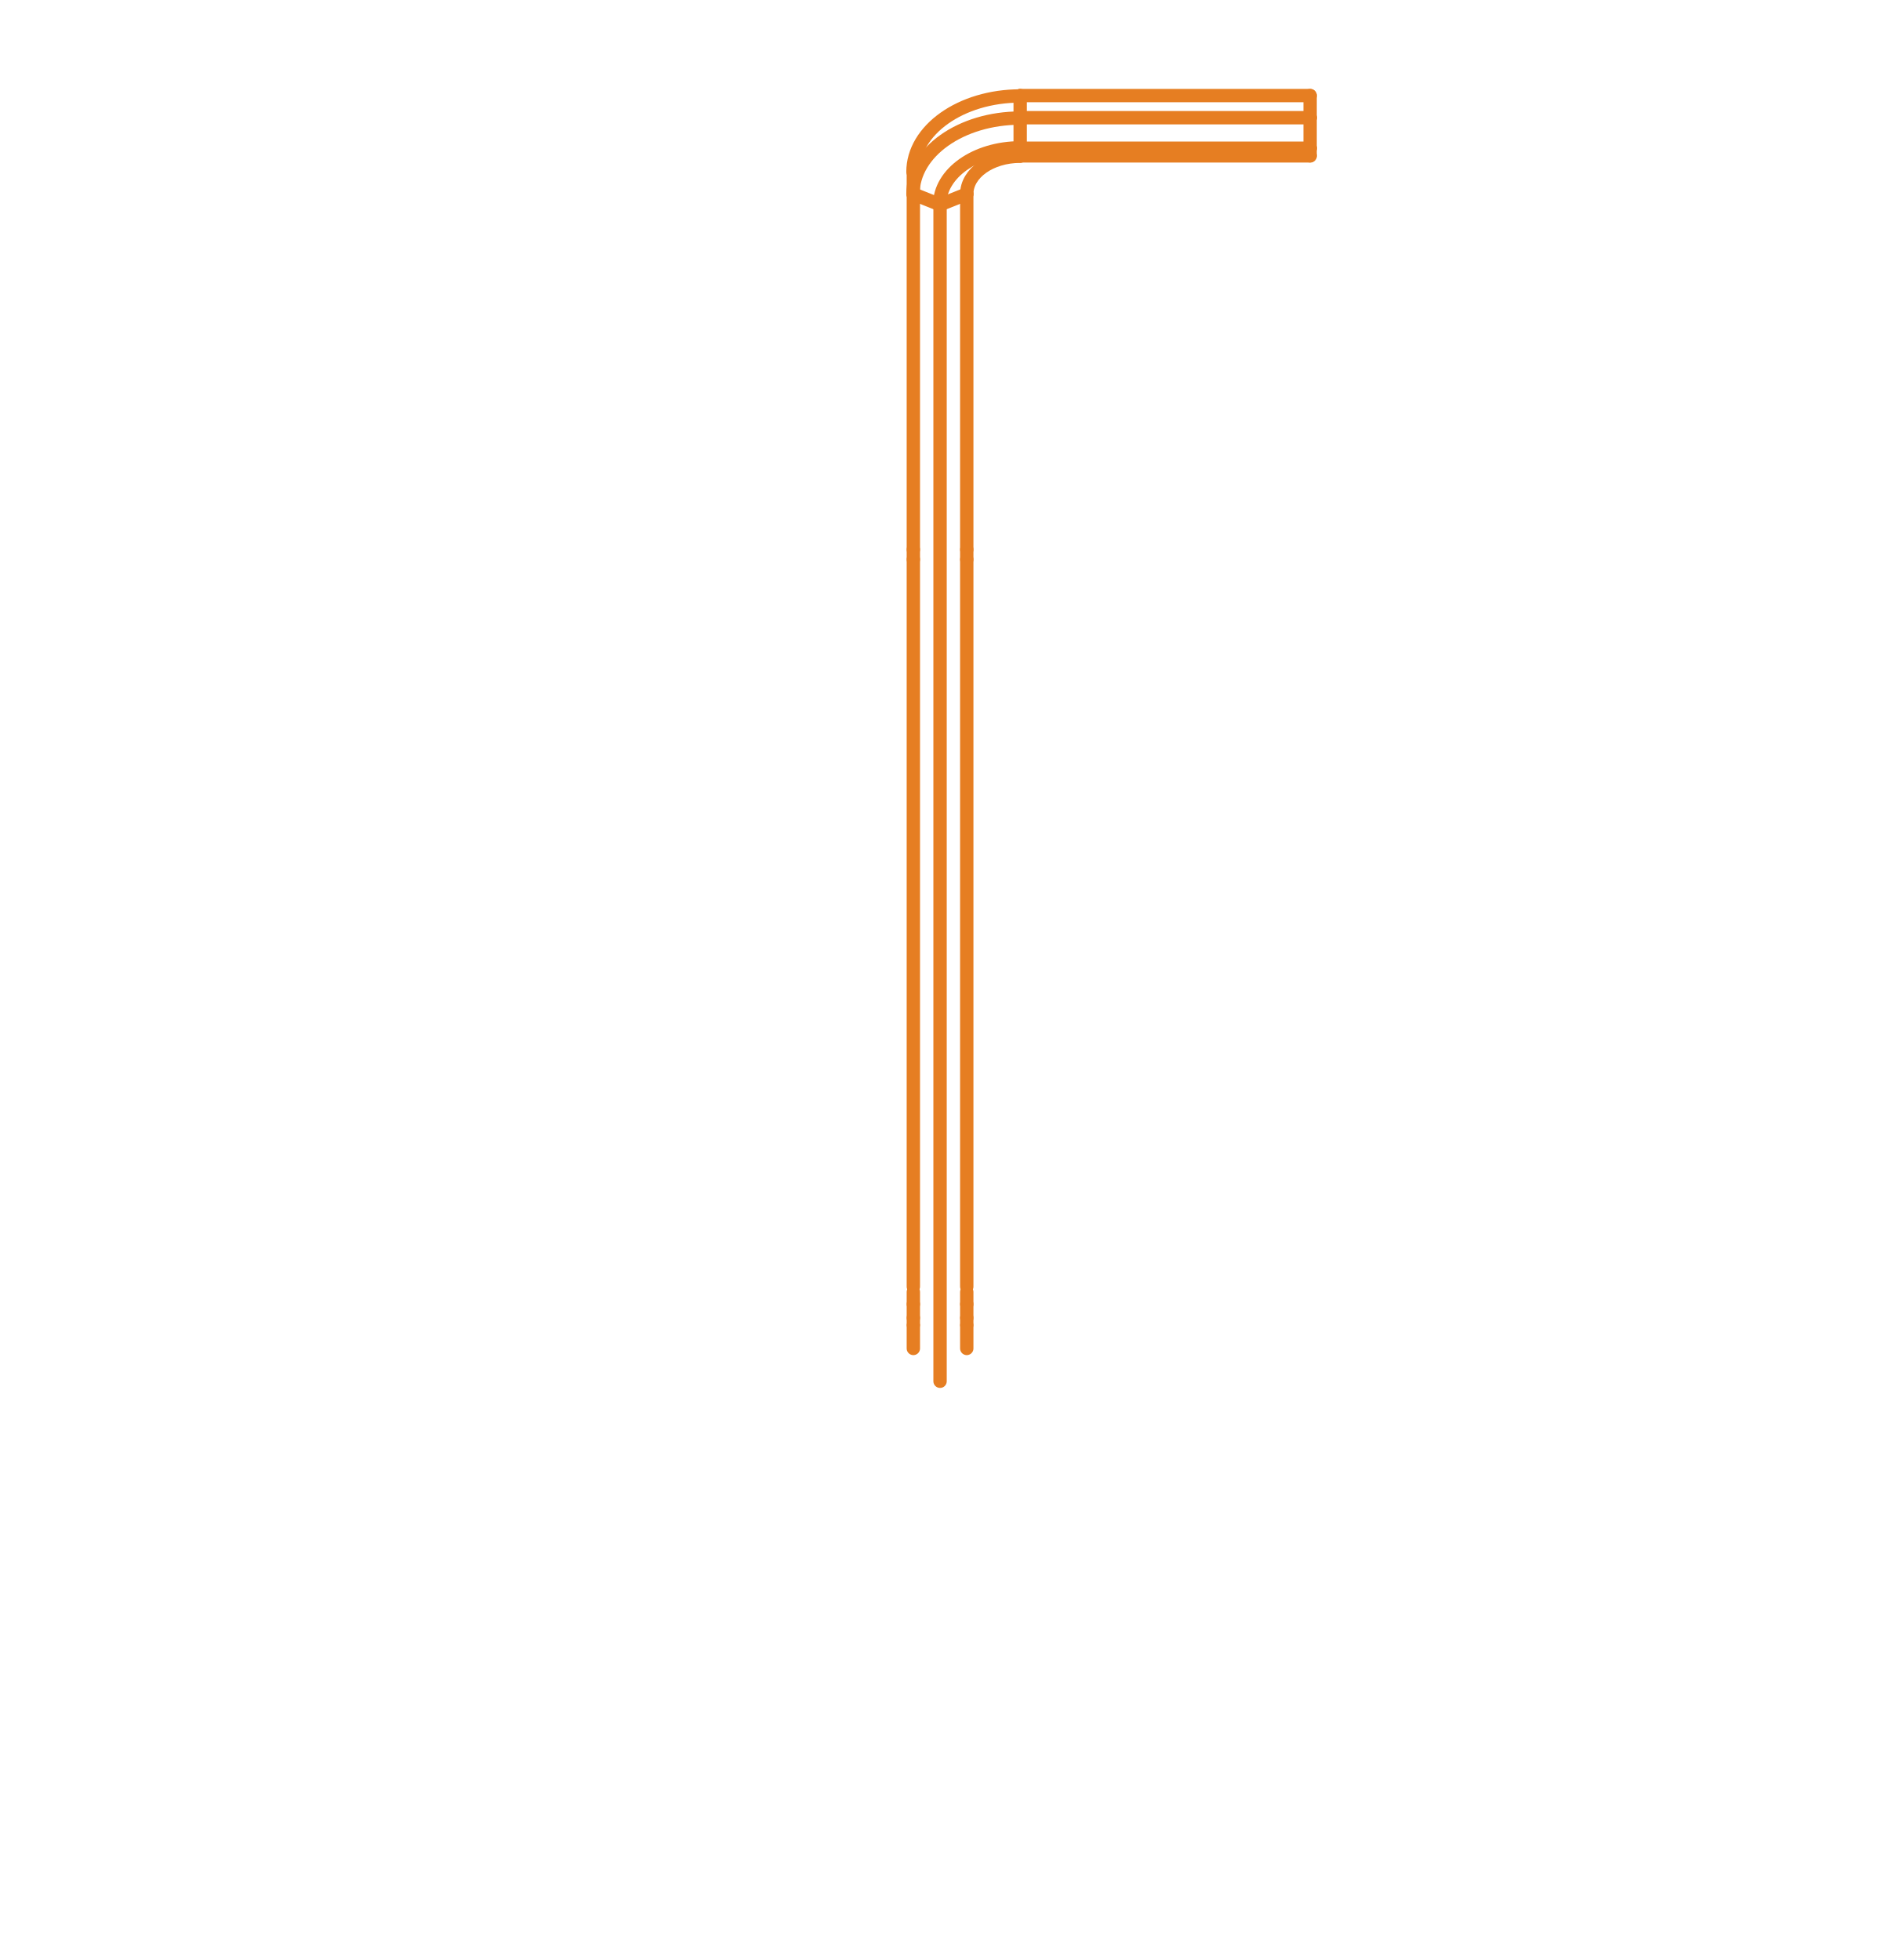
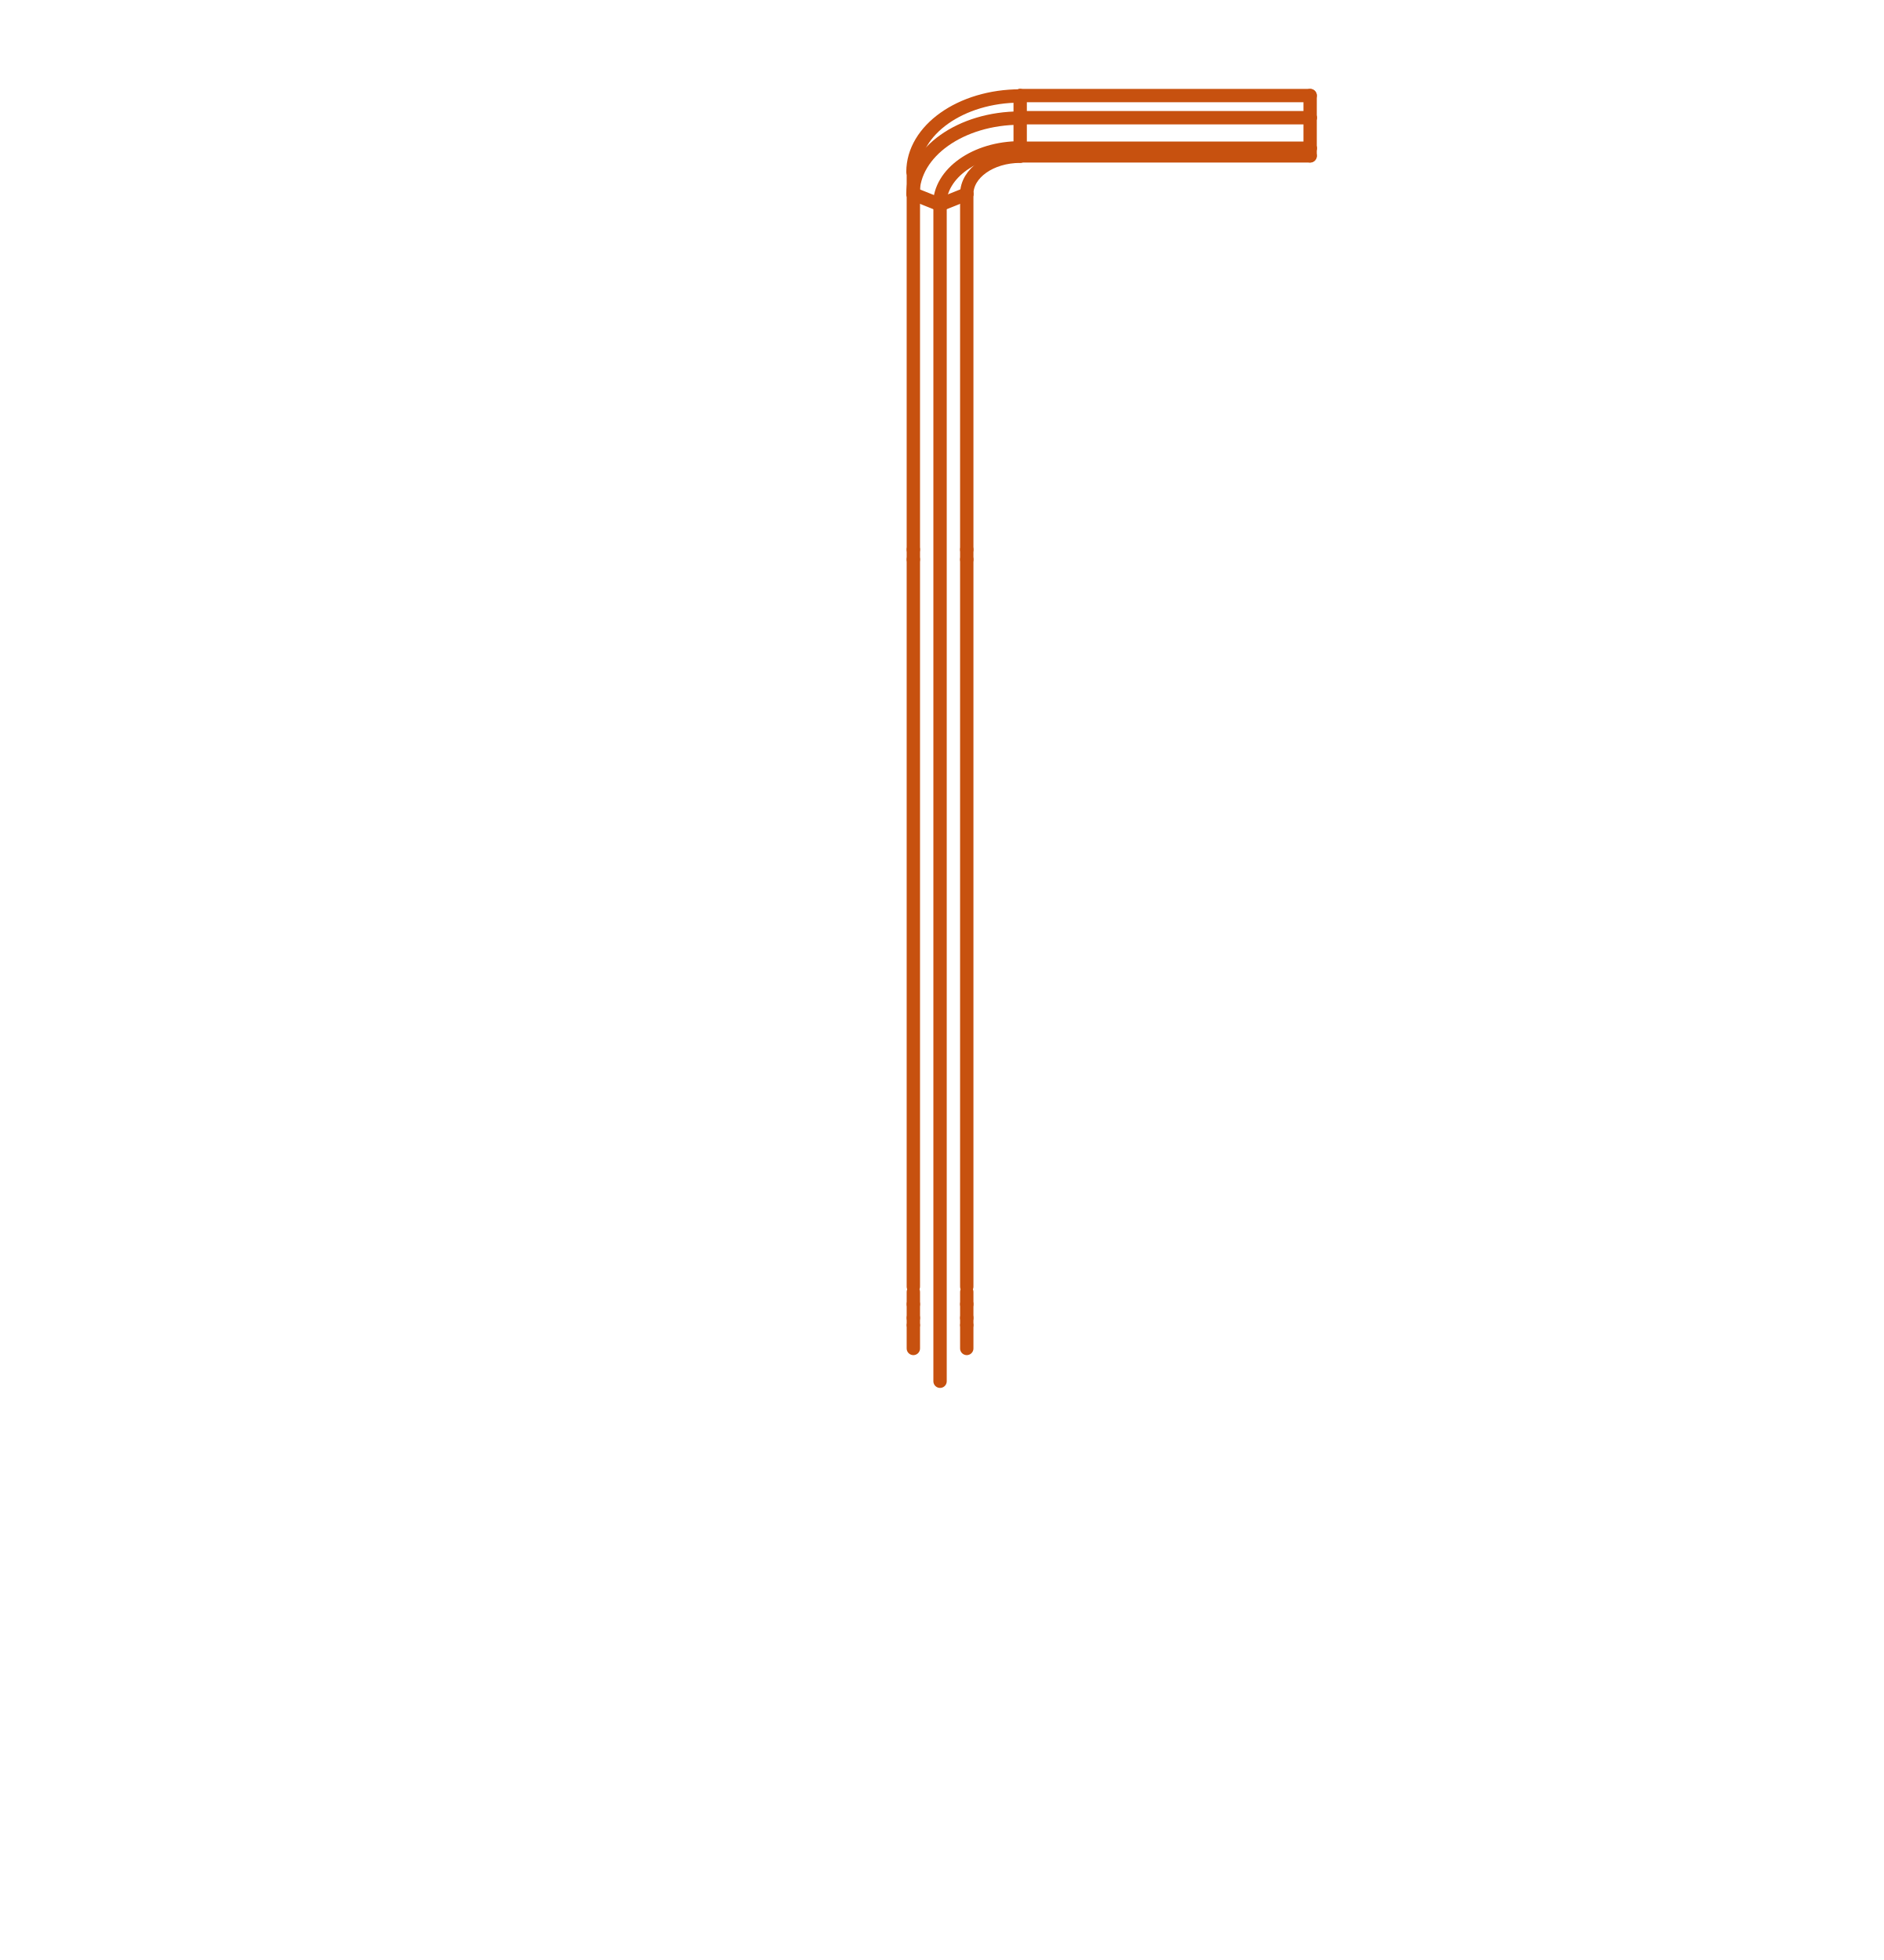
<svg xmlns="http://www.w3.org/2000/svg" width="104.51mm" height="108.744mm" viewBox="0 0 395 411" version="1.1" id="svg5" xml:space="preserve">
  <g id="layer2" style="display:inline" transform="translate(-803.7008)">
-     <path id="path1" d="m 1017.621,24.68 h 60.8" style="fill:none;stroke:#E67E22;stroke-width:2.8;stroke-linecap:round;stroke-linejoin:round;stroke-miterlimit:10;stroke-dasharray:none;stroke-opacity:1" />
-     <path id="path6" d="m 1017.621,31.08 h 60.8" style="fill:none;stroke:#E67E22;stroke-width:2.8;stroke-linecap:round;stroke-linejoin:round;stroke-miterlimit:10;stroke-dasharray:none;stroke-opacity:1" />
-     <path id="path9" d="m 1000.821,42.92 -5.6,-2.24" style="fill:none;stroke:#E67E22;stroke-width:2.8;stroke-linecap:round;stroke-linejoin:round;stroke-miterlimit:10;stroke-dasharray:none;stroke-opacity:1" />
-     <path id="path19" d="m 1017.621,31.08 v -6.4" style="fill:none;stroke:#E67E22;stroke-width:2.8;stroke-linecap:round;stroke-linejoin:round;stroke-miterlimit:10;stroke-dasharray:none;stroke-opacity:1" />
-     <path id="path22" d="m 1078.421,31.08 v -6.4" style="fill:none;stroke:#E67E22;stroke-width:2.8;stroke-linecap:round;stroke-linejoin:round;stroke-miterlimit:10;stroke-dasharray:none;stroke-opacity:1" />
-     <path id="path25" d="m 995.221,117.32 v -2.08" style="fill:none;stroke:#E67E22;stroke-width:2.8;stroke-linecap:round;stroke-linejoin:round;stroke-miterlimit:10;stroke-dasharray:none;stroke-opacity:1" />
-     <path id="path28" d="m 1017.621,24.68 v -4.64" style="fill:none;stroke:#E67E22;stroke-width:2.8;stroke-linecap:round;stroke-linejoin:round;stroke-miterlimit:10;stroke-dasharray:none;stroke-opacity:1" />
-     <path id="path31" d="M 995.221,40.68 V 36.04" style="fill:none;stroke:#E67E22;stroke-width:2.8;stroke-linecap:round;stroke-linejoin:round;stroke-miterlimit:10;stroke-dasharray:none;stroke-opacity:1" />
-     <path id="path33" d="m 1017.621,20.04 h 60.8" style="fill:none;stroke:#E67E22;stroke-width:2.8;stroke-linecap:round;stroke-linejoin:round;stroke-miterlimit:10;stroke-dasharray:none;stroke-opacity:1" />
-     <path id="path35" d="m 1078.421,24.68 v -4.64" style="fill:none;stroke:#E67E22;stroke-width:2.8;stroke-linecap:round;stroke-linejoin:round;stroke-miterlimit:10;stroke-dasharray:none;stroke-opacity:1" />
-     <path id="path36" d="m 1017.621,20.12 c -12.415,0 -22.48,7.128 -22.48,15.92" style="fill:none;stroke:#E67E22;stroke-width:2.8;stroke-linecap:round;stroke-linejoin:round;stroke-miterlimit:10;stroke-dasharray:none;stroke-opacity:1" />
-     <path id="path38" d="m 1017.621,32.68 v -1.6" style="fill:none;stroke:#E67E22;stroke-width:2.8;stroke-linecap:round;stroke-linejoin:round;stroke-miterlimit:10;stroke-dasharray:none;stroke-opacity:1" />
-     <path id="path44" d="m 1006.421,40.68 -5.6,2.24" style="fill:none;stroke:#E67E22;stroke-width:2.8;stroke-linecap:round;stroke-linejoin:round;stroke-miterlimit:10;stroke-dasharray:none;stroke-opacity:1" />
-     <path id="path51" d="m 1017.621,32.68 h 60.8" style="fill:none;stroke:#E67E22;stroke-width:2.8;stroke-linecap:round;stroke-linejoin:round;stroke-miterlimit:10;stroke-dasharray:none;stroke-opacity:1" />
-     <path id="path52" d="m 1078.421,32.68 v -1.6" style="fill:none;stroke:#E67E22;stroke-width:2.8;stroke-linecap:round;stroke-linejoin:round;stroke-miterlimit:10;stroke-dasharray:none;stroke-opacity:1" />
-     <path id="path70" d="M 1006.421,115.24 V 40.68" style="fill:none;stroke:#E67E22;stroke-width:2.8;stroke-linecap:round;stroke-linejoin:round;stroke-miterlimit:10;stroke-dasharray:none;stroke-opacity:1" />
-     <path id="path92" d="M 995.221,115.24 V 40.68" style="fill:none;stroke:#E67E22;stroke-width:2.8;stroke-linecap:round;stroke-linejoin:round;stroke-miterlimit:10;stroke-dasharray:none;stroke-opacity:1" />
-     <path id="path106" d="m 1006.421,117.32 v -2.08" style="fill:none;stroke:#E67E22;stroke-width:2.8;stroke-linecap:round;stroke-linejoin:round;stroke-miterlimit:10;stroke-dasharray:none;stroke-opacity:1" />
-     <path id="path283" d="m 1017.621,24.76 c -12.415,0 -22.48,7.128 -22.48,15.92" style="fill:none;stroke:#E67E22;stroke-width:2.8;stroke-linecap:round;stroke-linejoin:round;stroke-miterlimit:10;stroke-dasharray:none;stroke-opacity:1" />
-     <path id="path588" d="m 1017.621,31 c -9.323,0 -16.88,5.337 -16.88,11.92" style="fill:none;stroke:#E67E22;stroke-width:2.8;stroke-linecap:round;stroke-linejoin:round;stroke-miterlimit:10;stroke-dasharray:none;stroke-opacity:1" />
-     <path id="path592" d="m 1017.621,32.76 c -6.186,0 -11.2,3.546 -11.2,7.92" style="fill:none;stroke:#E67E22;stroke-width:2.8;stroke-linecap:round;stroke-linejoin:round;stroke-miterlimit:10;stroke-dasharray:none;stroke-opacity:1" />
-     <path id="path54" d="M 1000.821,289.64 V 42.92" style="fill:none;stroke:#E67E22;stroke-width:2.8;stroke-linecap:round;stroke-linejoin:round;stroke-miterlimit:10;stroke-dasharray:none;stroke-opacity:1" />
-     <path id="path102" d="M 1006.421,269.8 V 117.32" style="fill:none;stroke:#E67E22;stroke-width:2.8;stroke-linecap:round;stroke-linejoin:round;stroke-miterlimit:10;stroke-dasharray:none;stroke-opacity:1" />
-     <path id="path30" d="M 995.221,269.8 V 117.32" style="fill:none;stroke:#E67E22;stroke-width:2.8;stroke-linecap:round;stroke-linejoin:round;stroke-miterlimit:10;stroke-dasharray:none;stroke-opacity:1" />
-     <path id="path4" d="m 995.221,282.76 v -4.8" style="fill:none;stroke:#E67E22;stroke-width:2.8;stroke-linecap:round;stroke-linejoin:round;stroke-miterlimit:10;stroke-dasharray:none;stroke-opacity:1" />
-     <path id="path90" d="m 995.221,273.48 v -2.56" style="fill:none;stroke:#E67E22;stroke-width:2.8;stroke-linecap:round;stroke-linejoin:round;stroke-miterlimit:10;stroke-dasharray:none;stroke-opacity:1" />
-     <path id="path89" d="m 995.221,276.36 v -2.88" style="fill:none;stroke:#E67E22;stroke-width:2.8;stroke-linecap:round;stroke-linejoin:round;stroke-miterlimit:10;stroke-dasharray:none;stroke-opacity:1" />
-     <path id="path59" d="m 1006.421,282.76 v -4.8" style="fill:none;stroke:#E67E22;stroke-width:2.8;stroke-linecap:round;stroke-linejoin:round;stroke-miterlimit:10;stroke-dasharray:none;stroke-opacity:1" />
-     <path id="path98" d="m 1006.421,276.36 v -2.88" style="fill:none;stroke:#E67E22;stroke-width:2.8;stroke-linecap:round;stroke-linejoin:round;stroke-miterlimit:10;stroke-dasharray:none;stroke-opacity:1" />
-     <path id="path101" d="m 1006.421,273.48 v -2.56" style="fill:none;stroke:#E67E22;stroke-width:2.8;stroke-linecap:round;stroke-linejoin:round;stroke-miterlimit:10;stroke-dasharray:none;stroke-opacity:1" />
-     <path id="path85" d="m 995.221,277.8 v -1.44" style="fill:none;stroke:#E67E22;stroke-width:2.8;stroke-linecap:round;stroke-linejoin:round;stroke-miterlimit:10;stroke-dasharray:none;stroke-opacity:1" />
-     <path id="path49" d="m 1006.421,277.8 v -1.44" style="fill:none;stroke:#E67E22;stroke-width:2.8;stroke-linecap:round;stroke-linejoin:round;stroke-miterlimit:10;stroke-dasharray:none;stroke-opacity:1" />
+     <path id="path1" d="m 1017.621,24.68 h 60.8" style="fill:none;stroke:#C7510F;stroke-width:2.8;stroke-linecap:round;stroke-linejoin:round;stroke-miterlimit:10;stroke-dasharray:none;stroke-opacity:1" />
+     <path id="path6" d="m 1017.621,31.08 h 60.8" style="fill:none;stroke:#C7510F;stroke-width:2.8;stroke-linecap:round;stroke-linejoin:round;stroke-miterlimit:10;stroke-dasharray:none;stroke-opacity:1" />
+     <path id="path9" d="m 1000.821,42.92 -5.6,-2.24" style="fill:none;stroke:#C7510F;stroke-width:2.8;stroke-linecap:round;stroke-linejoin:round;stroke-miterlimit:10;stroke-dasharray:none;stroke-opacity:1" />
+     <path id="path19" d="m 1017.621,31.08 v -6.4" style="fill:none;stroke:#C7510F;stroke-width:2.8;stroke-linecap:round;stroke-linejoin:round;stroke-miterlimit:10;stroke-dasharray:none;stroke-opacity:1" />
+     <path id="path22" d="m 1078.421,31.08 v -6.4" style="fill:none;stroke:#C7510F;stroke-width:2.8;stroke-linecap:round;stroke-linejoin:round;stroke-miterlimit:10;stroke-dasharray:none;stroke-opacity:1" />
+     <path id="path25" d="m 995.221,117.32 v -2.08" style="fill:none;stroke:#C7510F;stroke-width:2.8;stroke-linecap:round;stroke-linejoin:round;stroke-miterlimit:10;stroke-dasharray:none;stroke-opacity:1" />
+     <path id="path28" d="m 1017.621,24.68 v -4.64" style="fill:none;stroke:#C7510F;stroke-width:2.8;stroke-linecap:round;stroke-linejoin:round;stroke-miterlimit:10;stroke-dasharray:none;stroke-opacity:1" />
+     <path id="path31" d="M 995.221,40.68 V 36.04" style="fill:none;stroke:#C7510F;stroke-width:2.8;stroke-linecap:round;stroke-linejoin:round;stroke-miterlimit:10;stroke-dasharray:none;stroke-opacity:1" />
+     <path id="path33" d="m 1017.621,20.04 h 60.8" style="fill:none;stroke:#C7510F;stroke-width:2.8;stroke-linecap:round;stroke-linejoin:round;stroke-miterlimit:10;stroke-dasharray:none;stroke-opacity:1" />
+     <path id="path35" d="m 1078.421,24.68 v -4.64" style="fill:none;stroke:#C7510F;stroke-width:2.8;stroke-linecap:round;stroke-linejoin:round;stroke-miterlimit:10;stroke-dasharray:none;stroke-opacity:1" />
+     <path id="path36" d="m 1017.621,20.12 c -12.415,0 -22.48,7.128 -22.48,15.92" style="fill:none;stroke:#C7510F;stroke-width:2.8;stroke-linecap:round;stroke-linejoin:round;stroke-miterlimit:10;stroke-dasharray:none;stroke-opacity:1" />
+     <path id="path38" d="m 1017.621,32.68 v -1.6" style="fill:none;stroke:#C7510F;stroke-width:2.8;stroke-linecap:round;stroke-linejoin:round;stroke-miterlimit:10;stroke-dasharray:none;stroke-opacity:1" />
+     <path id="path44" d="m 1006.421,40.68 -5.6,2.24" style="fill:none;stroke:#C7510F;stroke-width:2.8;stroke-linecap:round;stroke-linejoin:round;stroke-miterlimit:10;stroke-dasharray:none;stroke-opacity:1" />
+     <path id="path51" d="m 1017.621,32.68 h 60.8" style="fill:none;stroke:#C7510F;stroke-width:2.8;stroke-linecap:round;stroke-linejoin:round;stroke-miterlimit:10;stroke-dasharray:none;stroke-opacity:1" />
+     <path id="path52" d="m 1078.421,32.68 v -1.6" style="fill:none;stroke:#C7510F;stroke-width:2.8;stroke-linecap:round;stroke-linejoin:round;stroke-miterlimit:10;stroke-dasharray:none;stroke-opacity:1" />
+     <path id="path70" d="M 1006.421,115.24 V 40.68" style="fill:none;stroke:#C7510F;stroke-width:2.8;stroke-linecap:round;stroke-linejoin:round;stroke-miterlimit:10;stroke-dasharray:none;stroke-opacity:1" />
+     <path id="path92" d="M 995.221,115.24 V 40.68" style="fill:none;stroke:#C7510F;stroke-width:2.8;stroke-linecap:round;stroke-linejoin:round;stroke-miterlimit:10;stroke-dasharray:none;stroke-opacity:1" />
+     <path id="path106" d="m 1006.421,117.32 v -2.08" style="fill:none;stroke:#C7510F;stroke-width:2.8;stroke-linecap:round;stroke-linejoin:round;stroke-miterlimit:10;stroke-dasharray:none;stroke-opacity:1" />
+     <path id="path283" d="m 1017.621,24.76 c -12.415,0 -22.48,7.128 -22.48,15.92" style="fill:none;stroke:#C7510F;stroke-width:2.8;stroke-linecap:round;stroke-linejoin:round;stroke-miterlimit:10;stroke-dasharray:none;stroke-opacity:1" />
+     <path id="path588" d="m 1017.621,31 c -9.323,0 -16.88,5.337 -16.88,11.92" style="fill:none;stroke:#C7510F;stroke-width:2.8;stroke-linecap:round;stroke-linejoin:round;stroke-miterlimit:10;stroke-dasharray:none;stroke-opacity:1" />
+     <path id="path592" d="m 1017.621,32.76 c -6.186,0 -11.2,3.546 -11.2,7.92" style="fill:none;stroke:#C7510F;stroke-width:2.8;stroke-linecap:round;stroke-linejoin:round;stroke-miterlimit:10;stroke-dasharray:none;stroke-opacity:1" />
+     <path id="path54" d="M 1000.821,289.64 V 42.92" style="fill:none;stroke:#C7510F;stroke-width:2.8;stroke-linecap:round;stroke-linejoin:round;stroke-miterlimit:10;stroke-dasharray:none;stroke-opacity:1" />
+     <path id="path102" d="M 1006.421,269.8 V 117.32" style="fill:none;stroke:#C7510F;stroke-width:2.8;stroke-linecap:round;stroke-linejoin:round;stroke-miterlimit:10;stroke-dasharray:none;stroke-opacity:1" />
+     <path id="path30" d="M 995.221,269.8 V 117.32" style="fill:none;stroke:#C7510F;stroke-width:2.8;stroke-linecap:round;stroke-linejoin:round;stroke-miterlimit:10;stroke-dasharray:none;stroke-opacity:1" />
+     <path id="path4" d="m 995.221,282.76 v -4.8" style="fill:none;stroke:#C7510F;stroke-width:2.8;stroke-linecap:round;stroke-linejoin:round;stroke-miterlimit:10;stroke-dasharray:none;stroke-opacity:1" />
+     <path id="path90" d="m 995.221,273.48 v -2.56" style="fill:none;stroke:#C7510F;stroke-width:2.8;stroke-linecap:round;stroke-linejoin:round;stroke-miterlimit:10;stroke-dasharray:none;stroke-opacity:1" />
+     <path id="path89" d="m 995.221,276.36 v -2.88" style="fill:none;stroke:#C7510F;stroke-width:2.8;stroke-linecap:round;stroke-linejoin:round;stroke-miterlimit:10;stroke-dasharray:none;stroke-opacity:1" />
+     <path id="path59" d="m 1006.421,282.76 v -4.8" style="fill:none;stroke:#C7510F;stroke-width:2.8;stroke-linecap:round;stroke-linejoin:round;stroke-miterlimit:10;stroke-dasharray:none;stroke-opacity:1" />
+     <path id="path98" d="m 1006.421,276.36 v -2.88" style="fill:none;stroke:#C7510F;stroke-width:2.8;stroke-linecap:round;stroke-linejoin:round;stroke-miterlimit:10;stroke-dasharray:none;stroke-opacity:1" />
+     <path id="path101" d="m 1006.421,273.48 v -2.56" style="fill:none;stroke:#C7510F;stroke-width:2.8;stroke-linecap:round;stroke-linejoin:round;stroke-miterlimit:10;stroke-dasharray:none;stroke-opacity:1" />
+     <path id="path85" d="m 995.221,277.8 v -1.44" style="fill:none;stroke:#C7510F;stroke-width:2.8;stroke-linecap:round;stroke-linejoin:round;stroke-miterlimit:10;stroke-dasharray:none;stroke-opacity:1" />
+     <path id="path49" d="m 1006.421,277.8 v -1.44" style="fill:none;stroke:#C7510F;stroke-width:2.8;stroke-linecap:round;stroke-linejoin:round;stroke-miterlimit:10;stroke-dasharray:none;stroke-opacity:1" />
  </g>
</svg>
